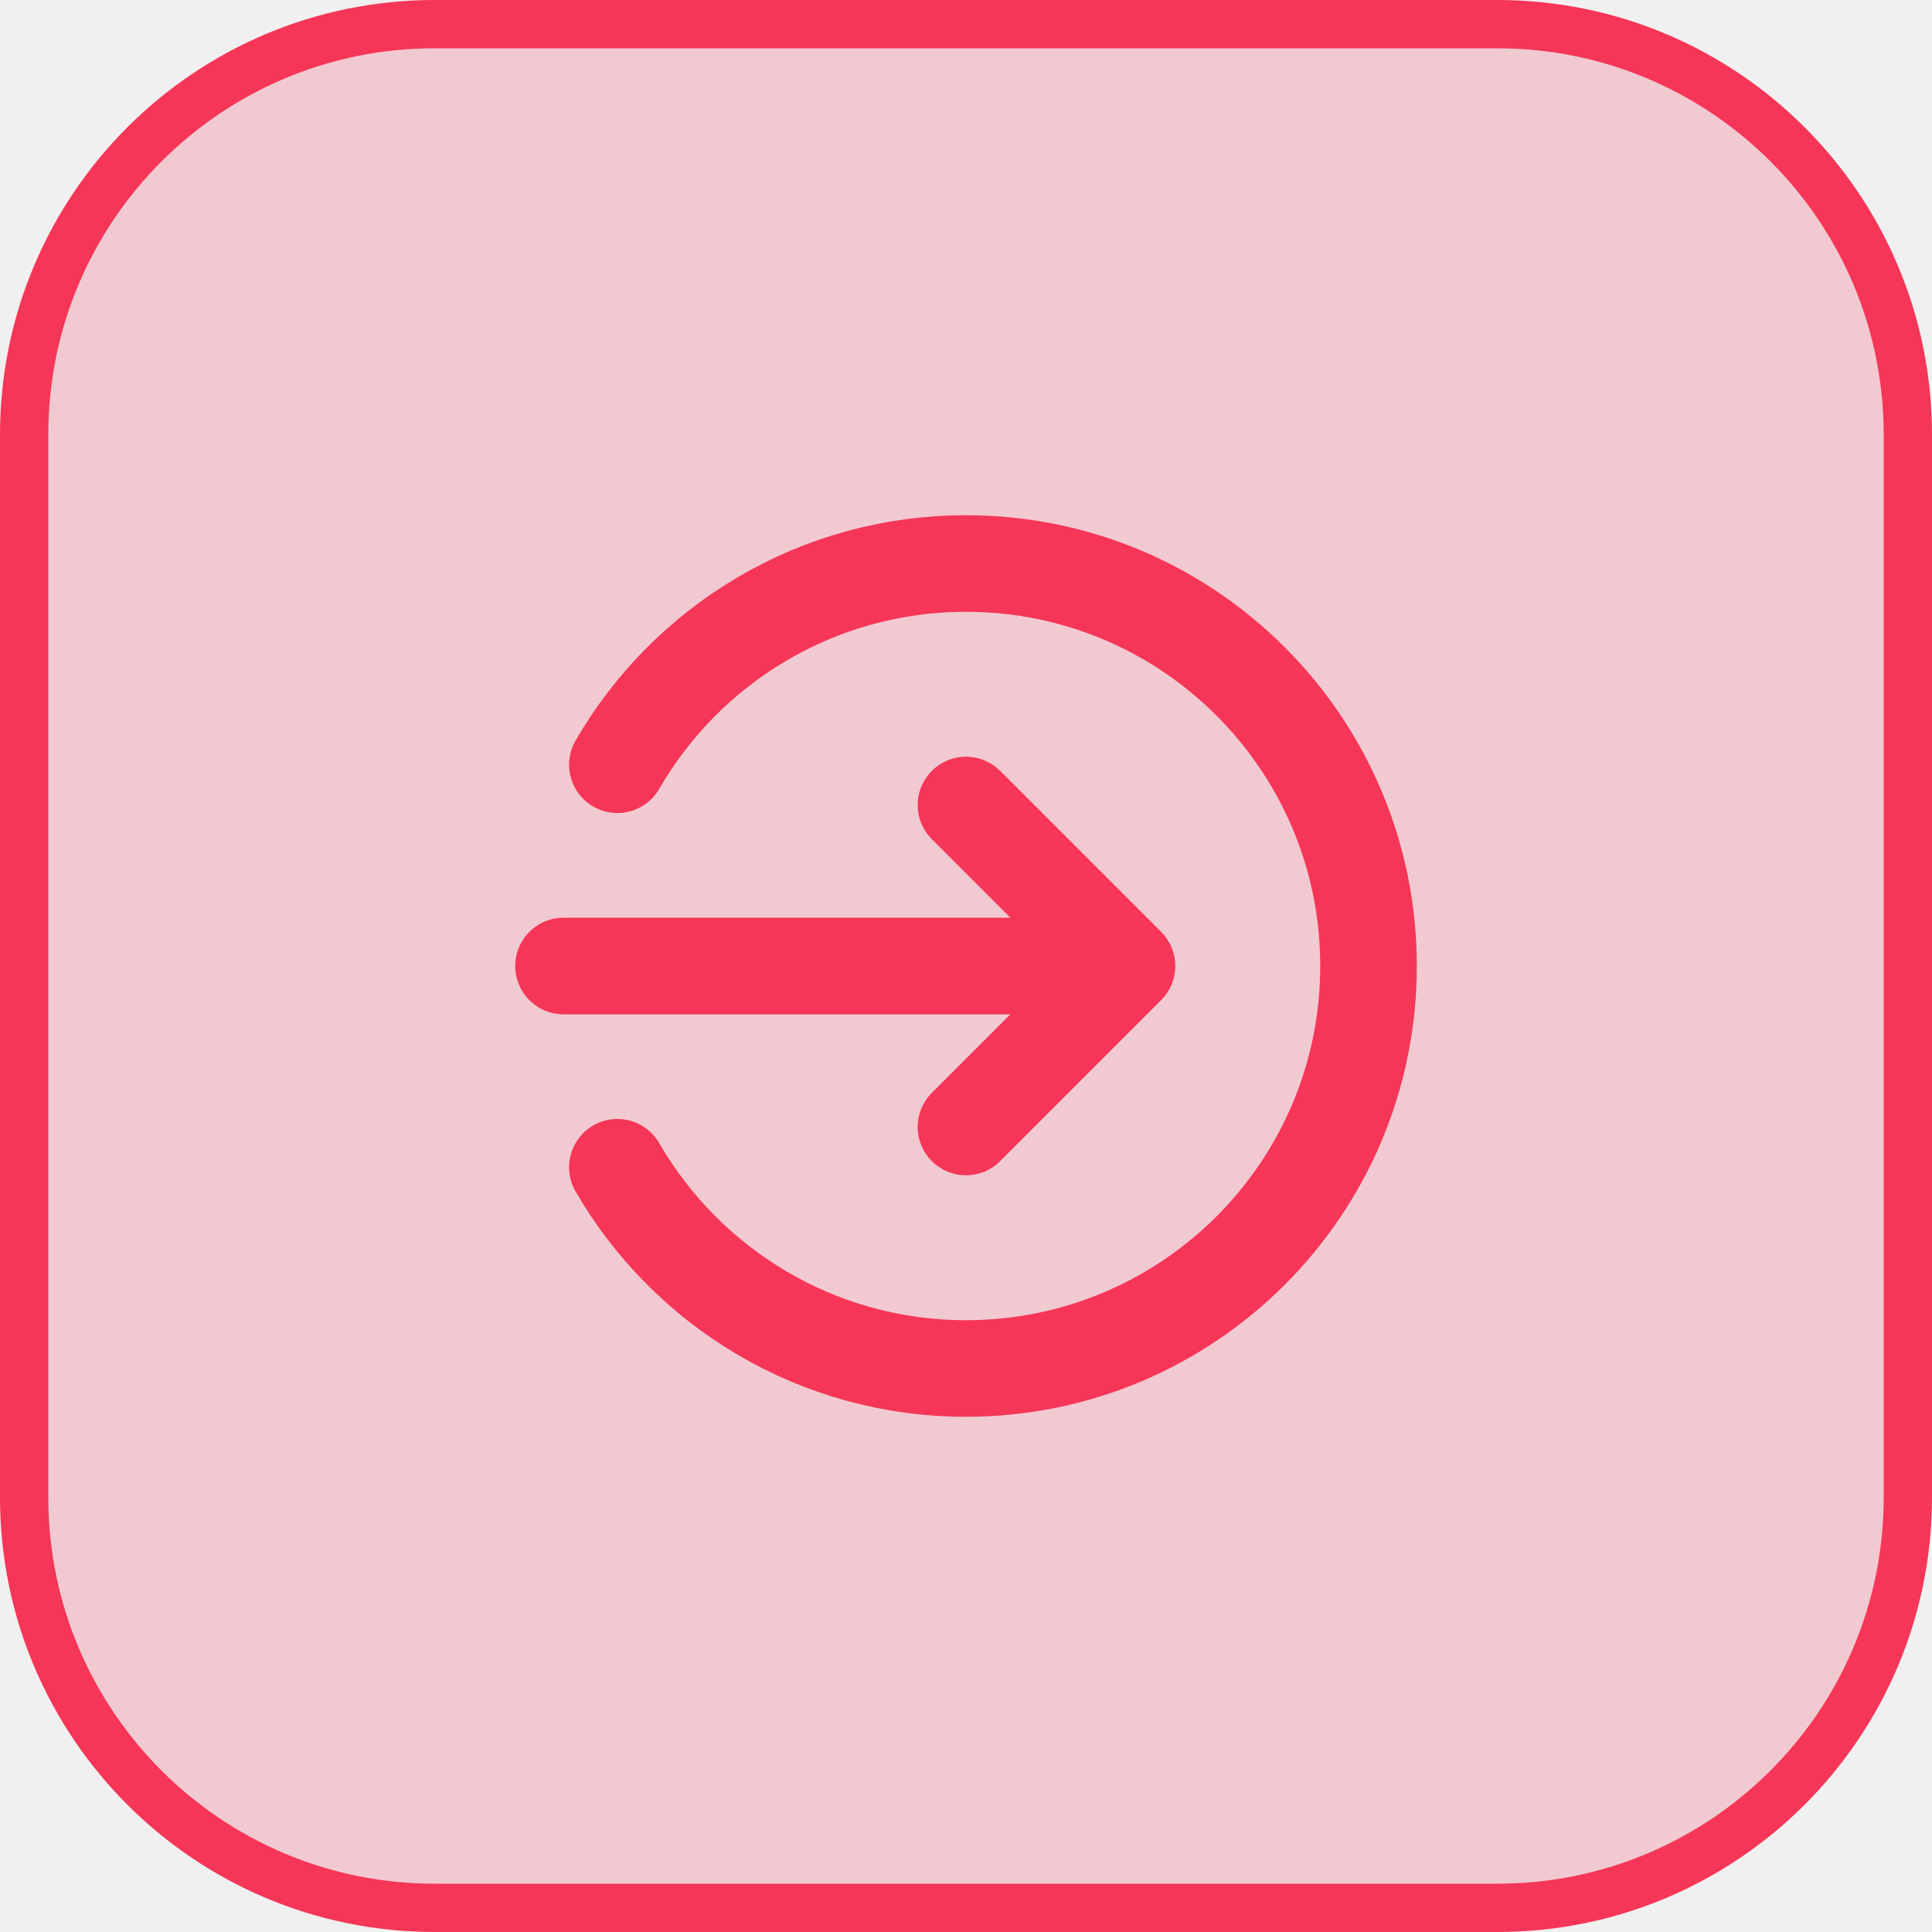
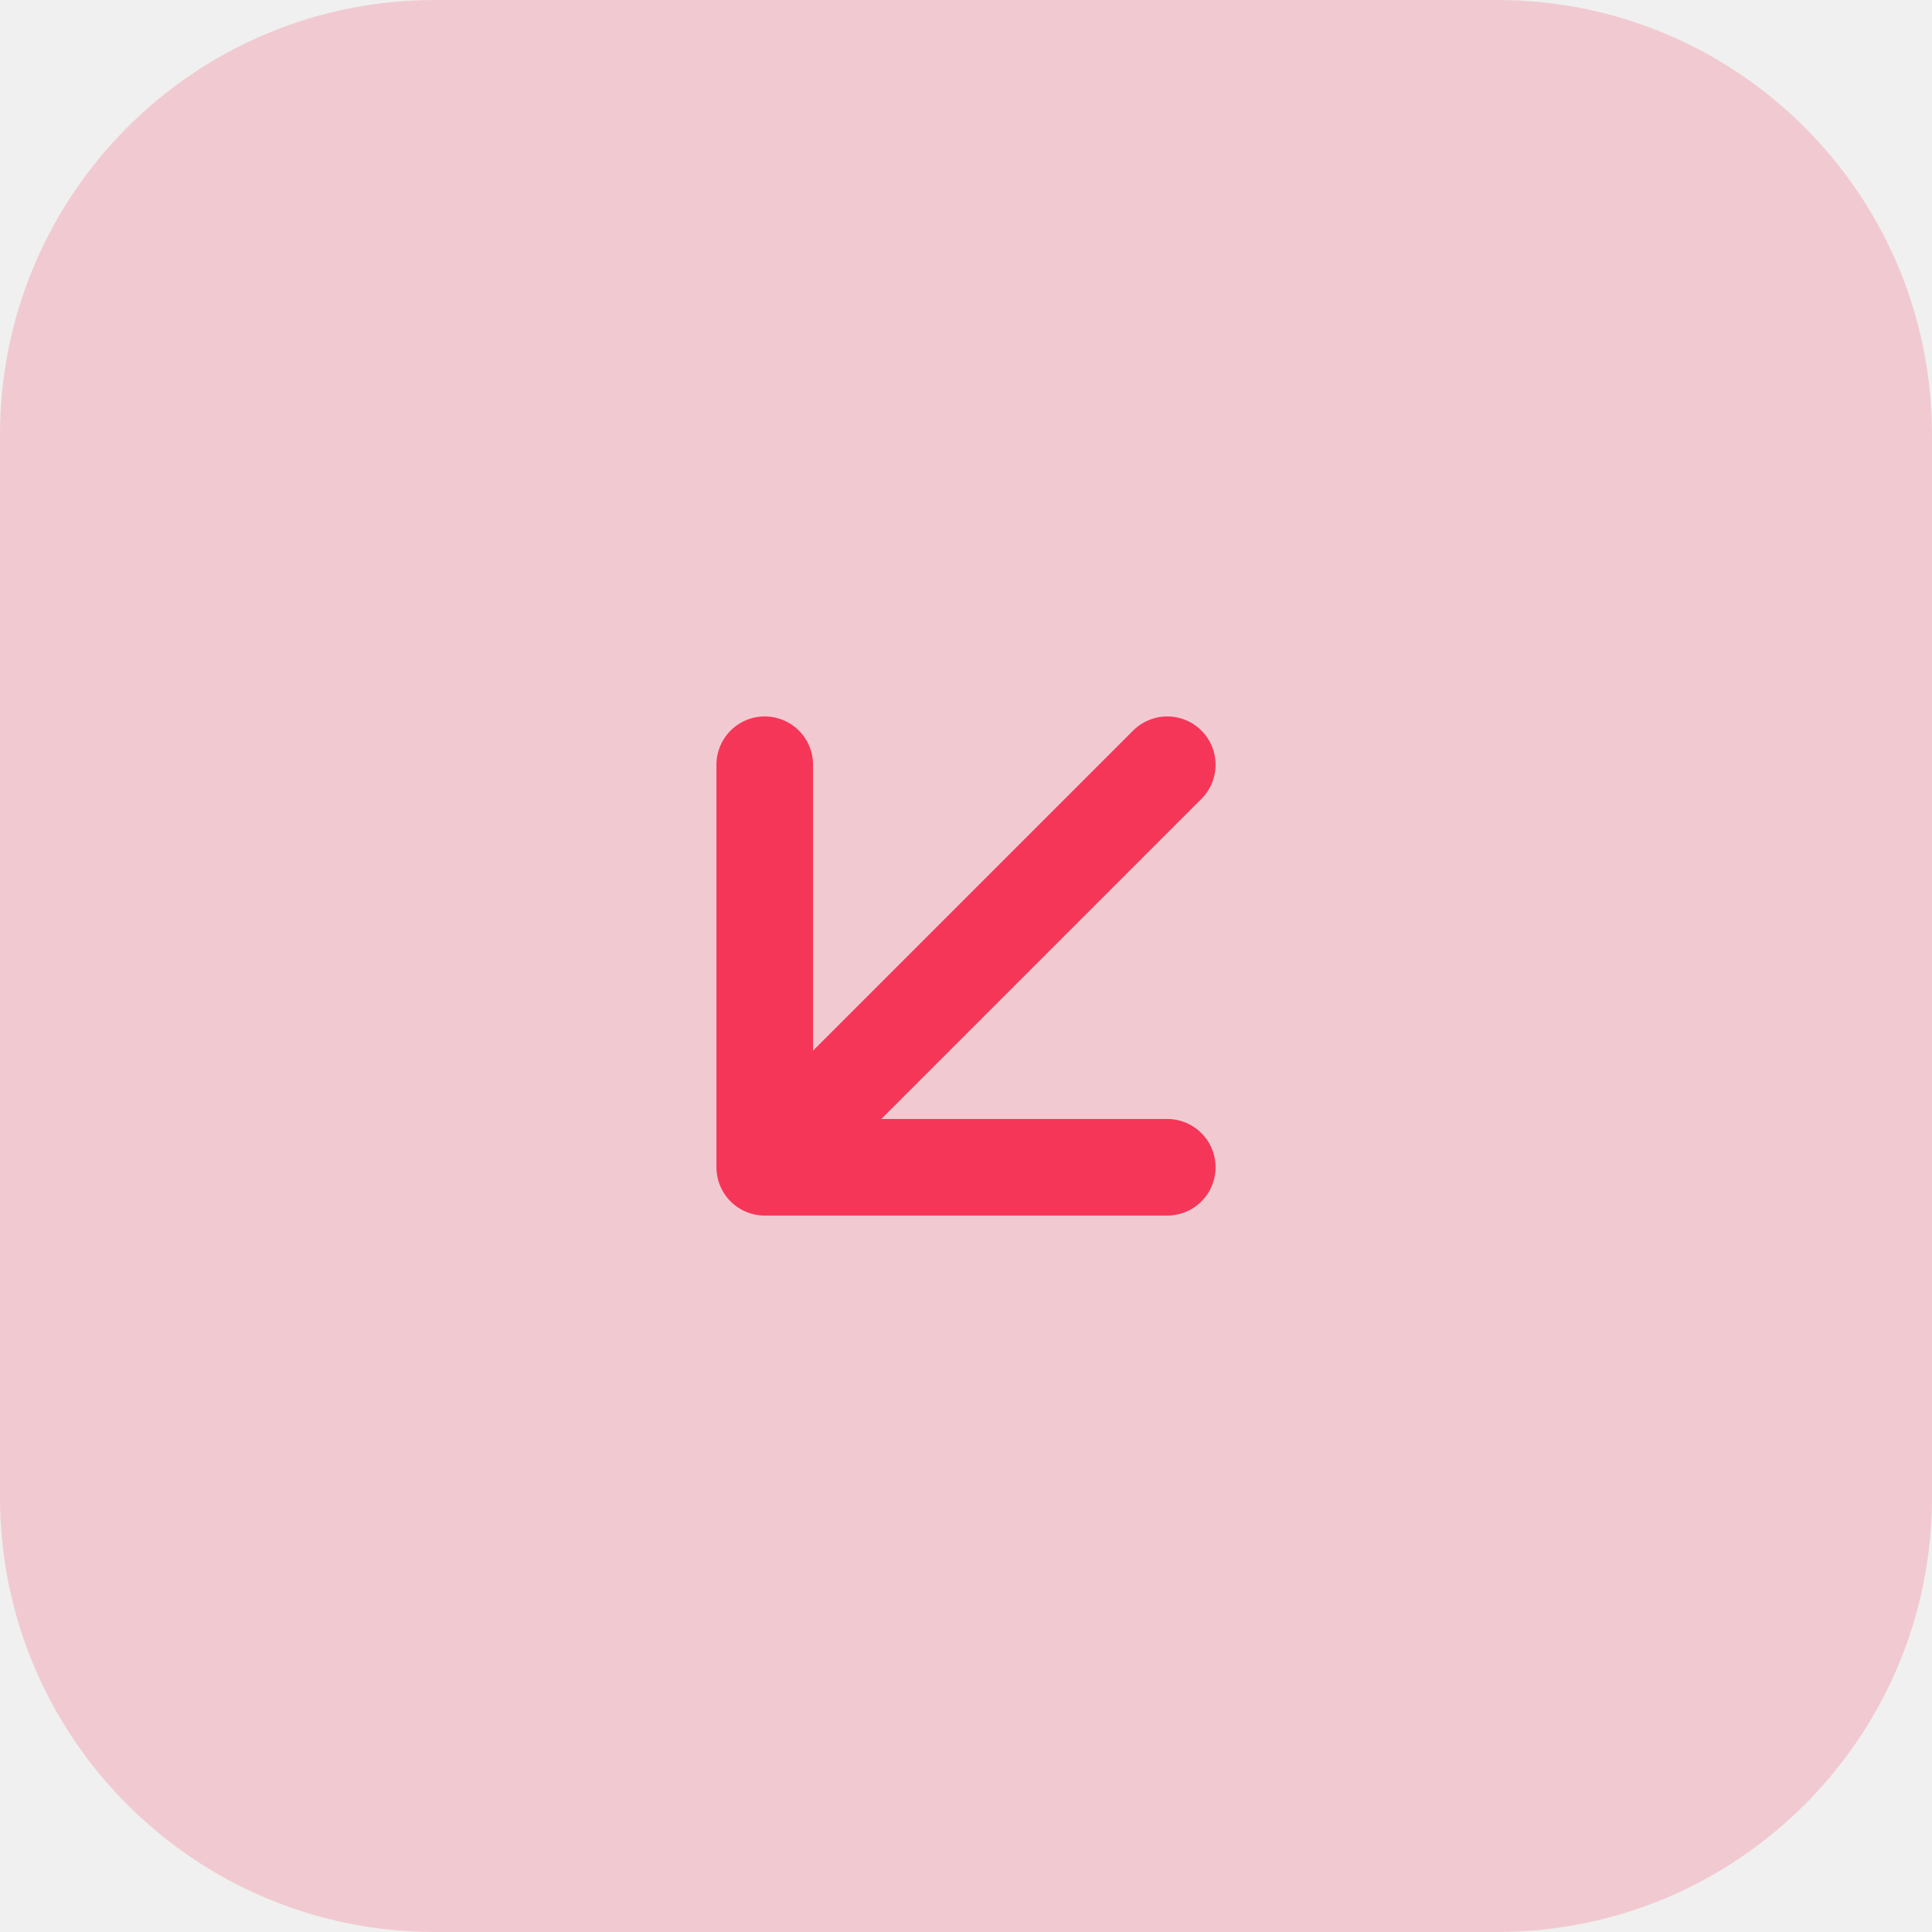
<svg xmlns="http://www.w3.org/2000/svg" width="40" height="40" viewBox="0 0 40 40" fill="none">
-   <rect x="0.5" y="0.5" width="39" height="39" rx="8.5" fill="#F63658" fill-opacity="0.2" />
-   <rect x="0.5" y="0.5" width="39" height="39" rx="8.5" stroke="#F63658" />
-   <g clip-path="url(#clip0_10_8260)">
-     <path d="M12.782 15.833C14.223 13.342 16.916 11.667 20 11.667C24.602 11.667 28.334 15.398 28.334 20C28.334 24.602 24.602 28.333 20 28.333C16.916 28.333 14.223 26.657 12.782 24.167M20 23.333L23.333 20M23.333 20L20 16.667M23.333 20H11.667" stroke="#F63658" stroke-width="2" stroke-linecap="round" stroke-linejoin="round" />
-   </g>
-   <defs>
-     <clipPath id="clip0_10_8260">
-       <rect width="20" height="20" fill="white" transform="translate(10 10)" />
-     </clipPath>
-   </defs>
+   <rect width="40" height="40" rx="9" fill="#F63658" fill-opacity="0.2" />
+   <path d="M24.167 15.833L15.833 24.167M15.833 24.167H24.167M15.833 24.167V15.833" stroke="#F63658" stroke-width="2" stroke-linecap="round" stroke-linejoin="round" />
</svg>
